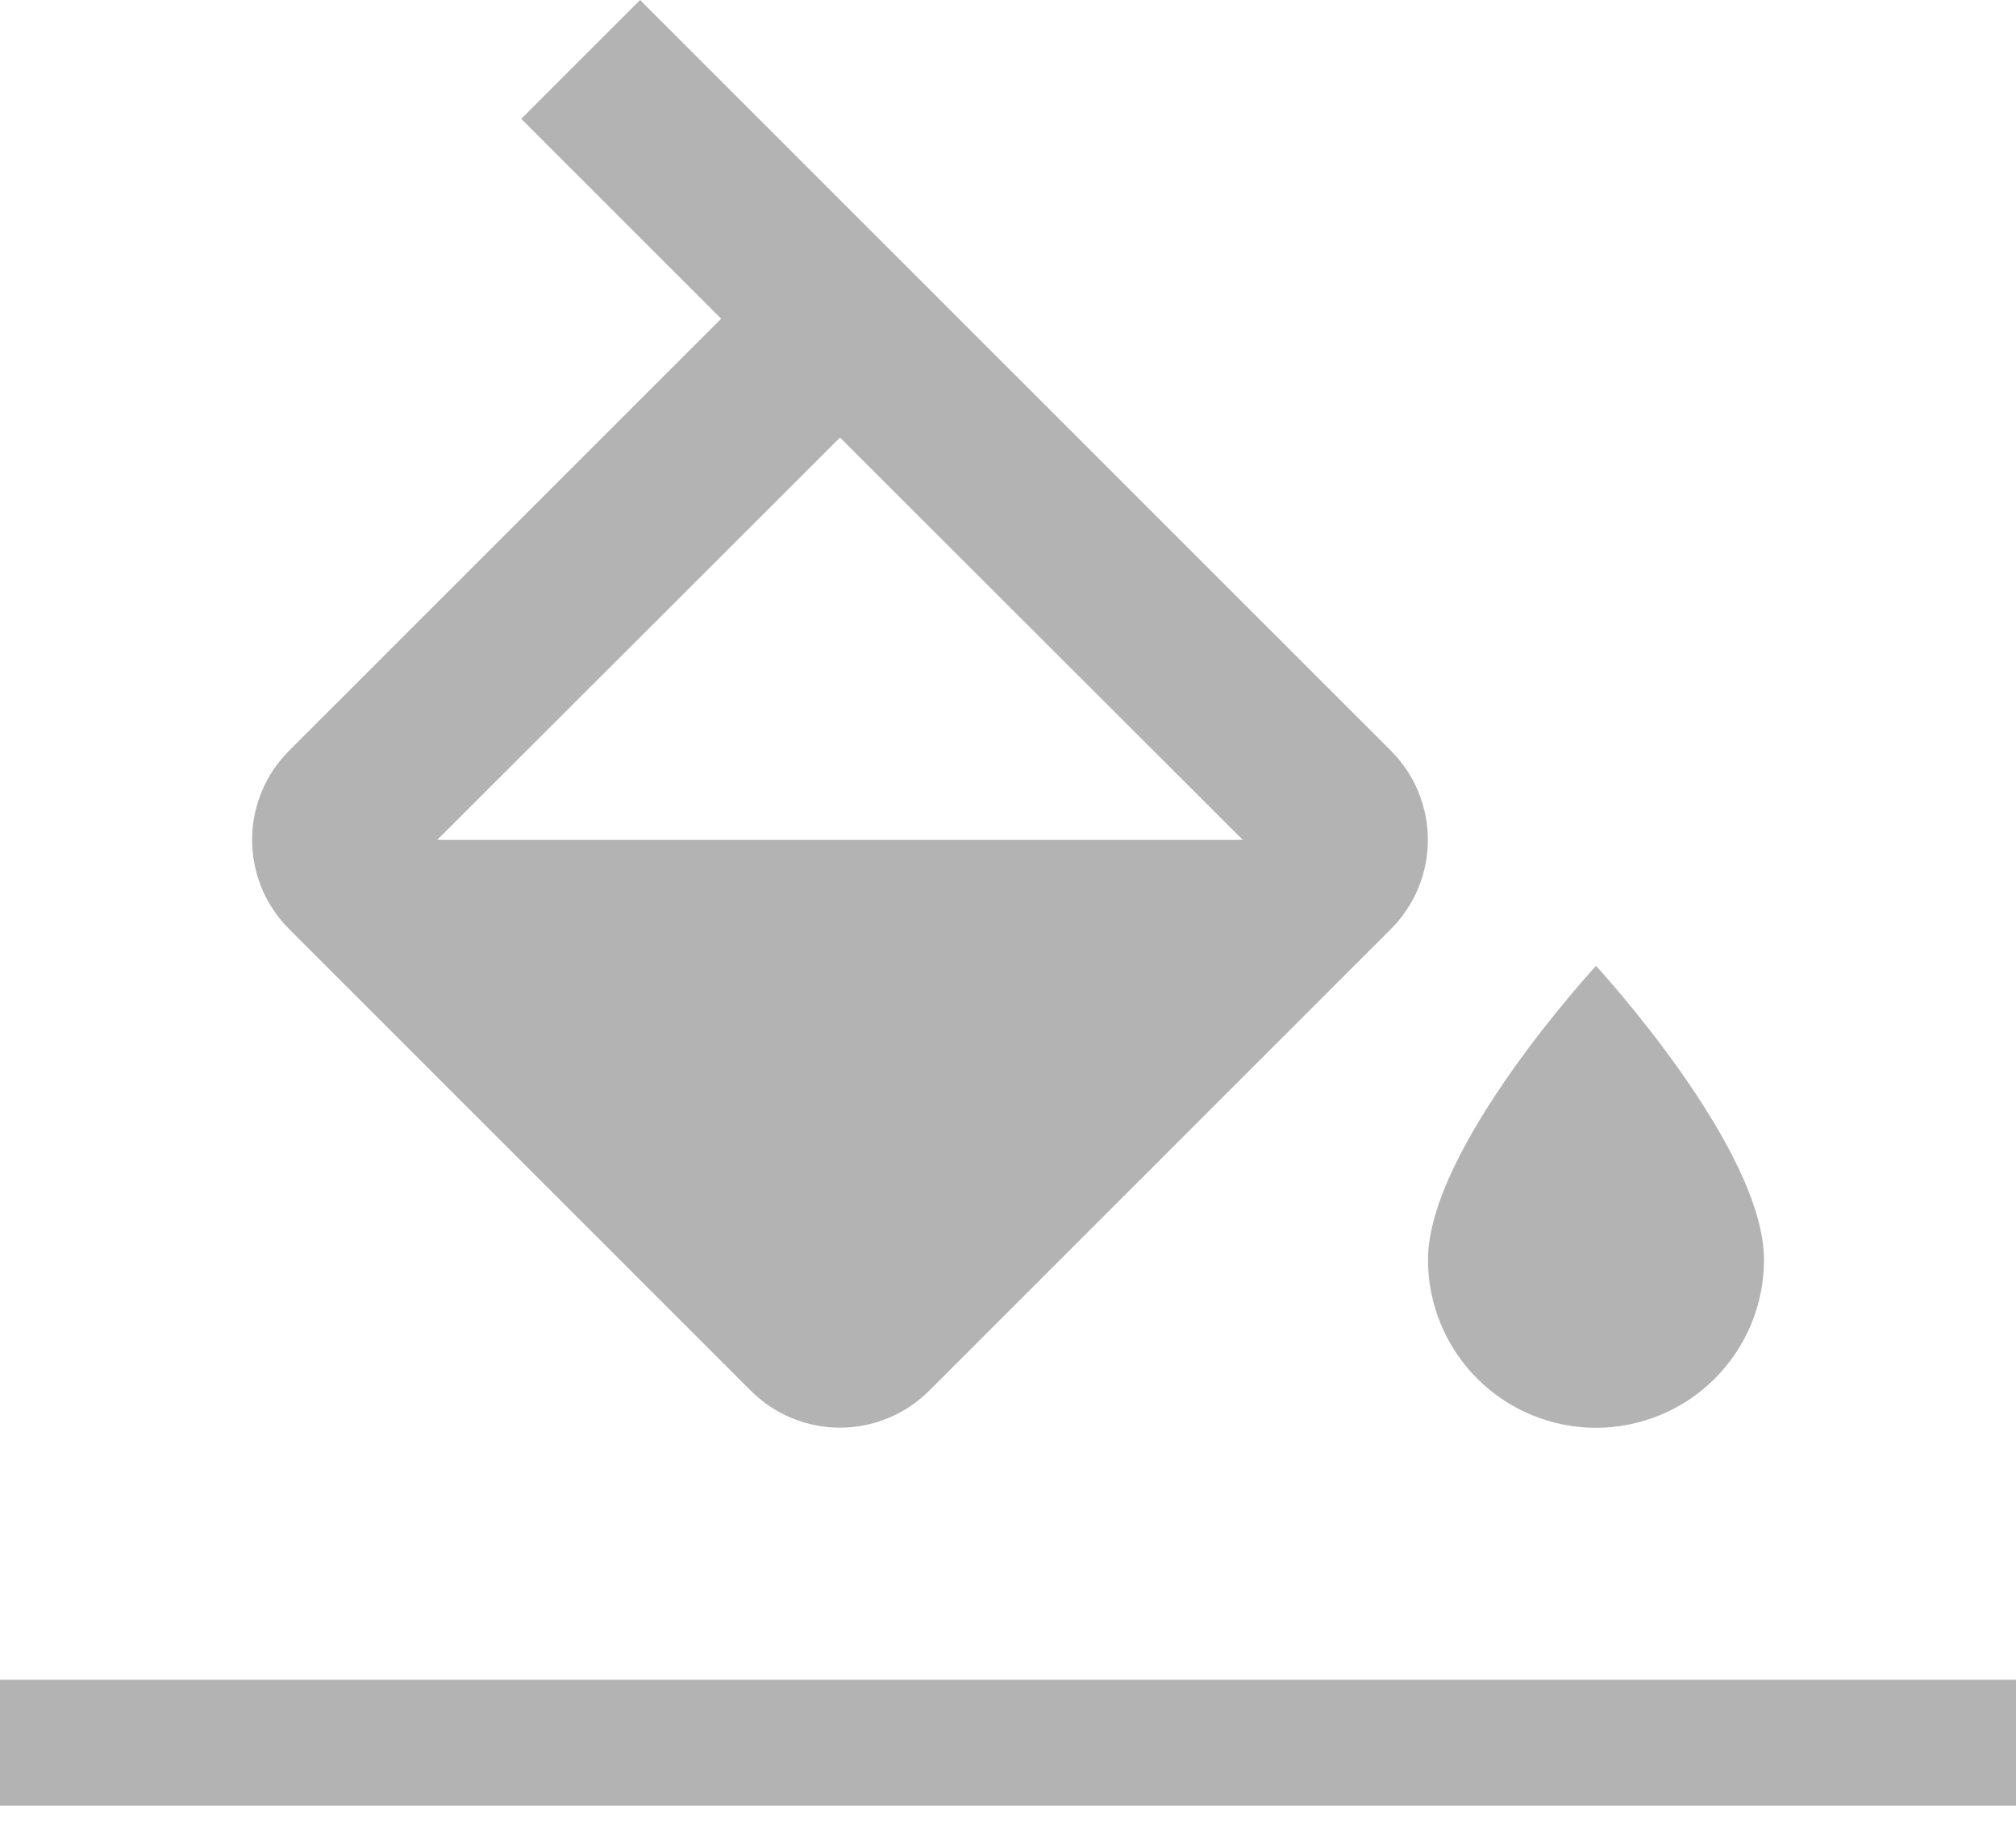
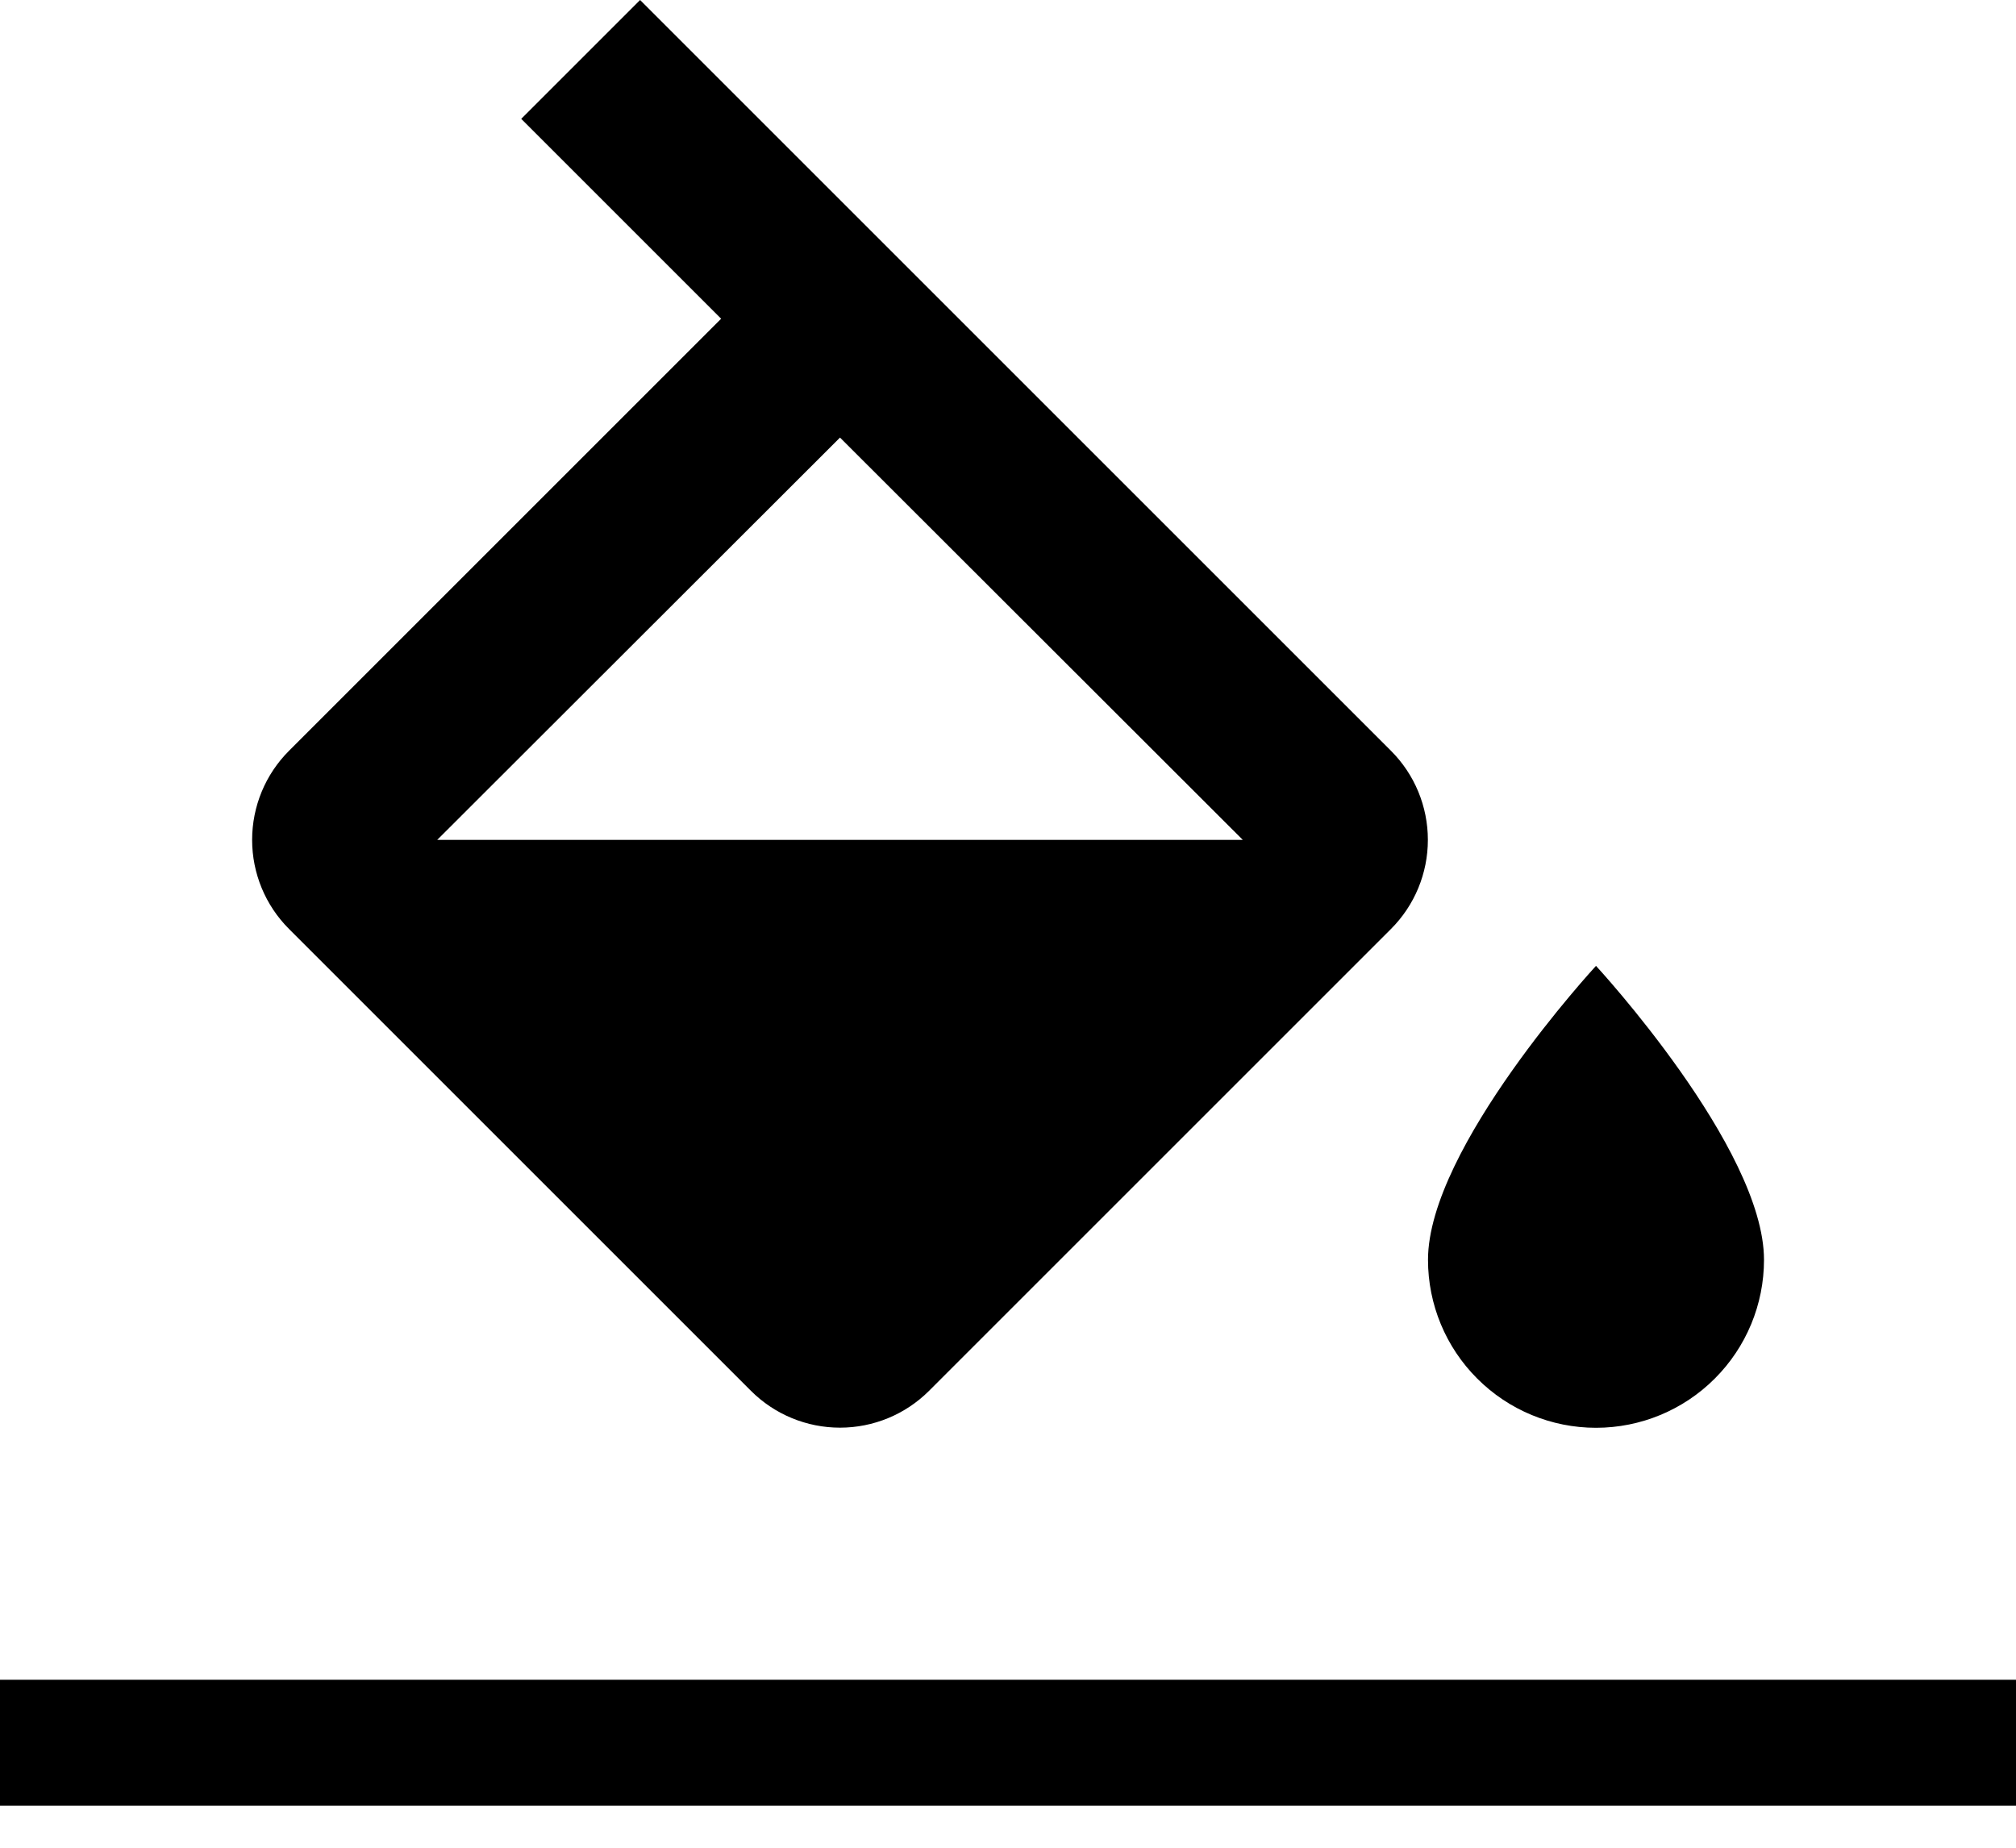
<svg xmlns="http://www.w3.org/2000/svg" width="48" height="44" viewBox="0 0 48 44" fill="none">
-   <g opacity="0.3">
+   <g>
    <path d="M33.12 17.88L15.24 0L12.41 2.83L17.17 7.59L6.88 17.88C6.318 18.442 6.003 19.205 6.003 20C6.003 20.795 6.318 21.558 6.88 22.12L17.88 33.12C18.442 33.682 19.205 33.997 20 33.997C20.795 33.997 21.558 33.682 22.12 33.12L33.12 22.12C33.682 21.558 33.997 20.795 33.997 20C33.997 19.205 33.682 18.442 33.12 17.88ZM10.41 20L20 10.42L29.59 20H10.41ZM38 23C38 23 34 27.33 34 30C34 31.061 34.421 32.078 35.172 32.828C35.922 33.579 36.939 34 38 34C39.061 34 40.078 33.579 40.828 32.828C41.579 32.078 42 31.061 42 30C42 27.33 38 23 38 23Z" fill="currentColor" />
    <path d="M48 40H0V43H48V40Z" fill="currentColor" />
  </g>
</svg>
